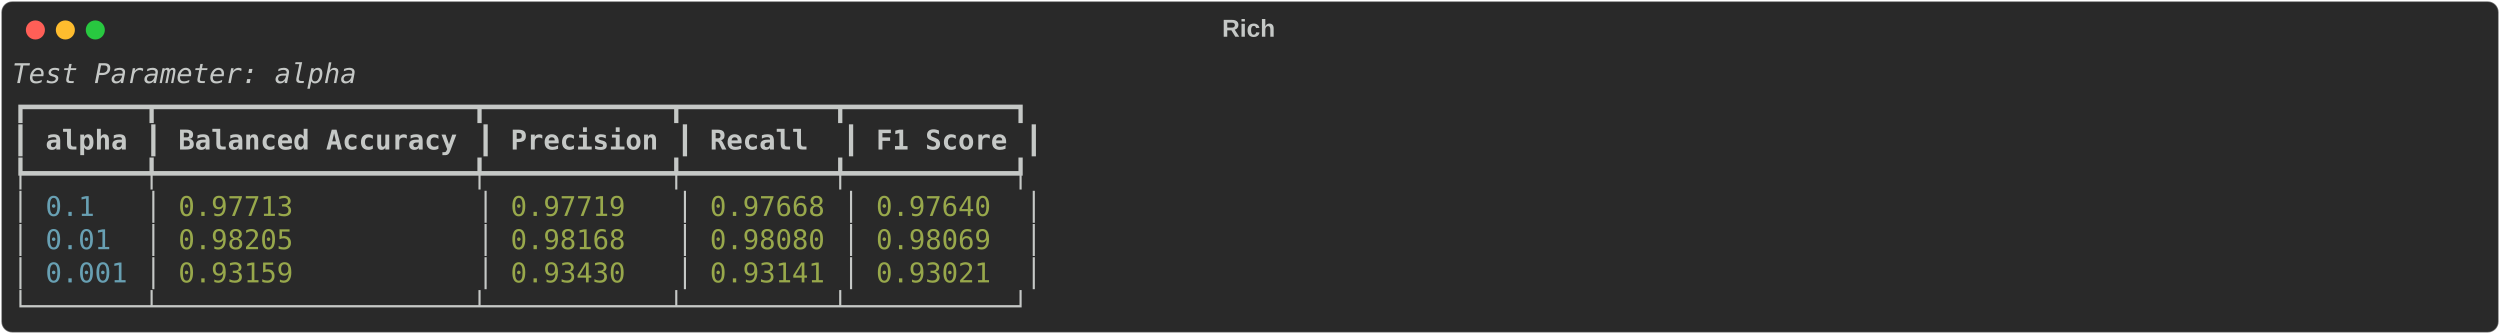
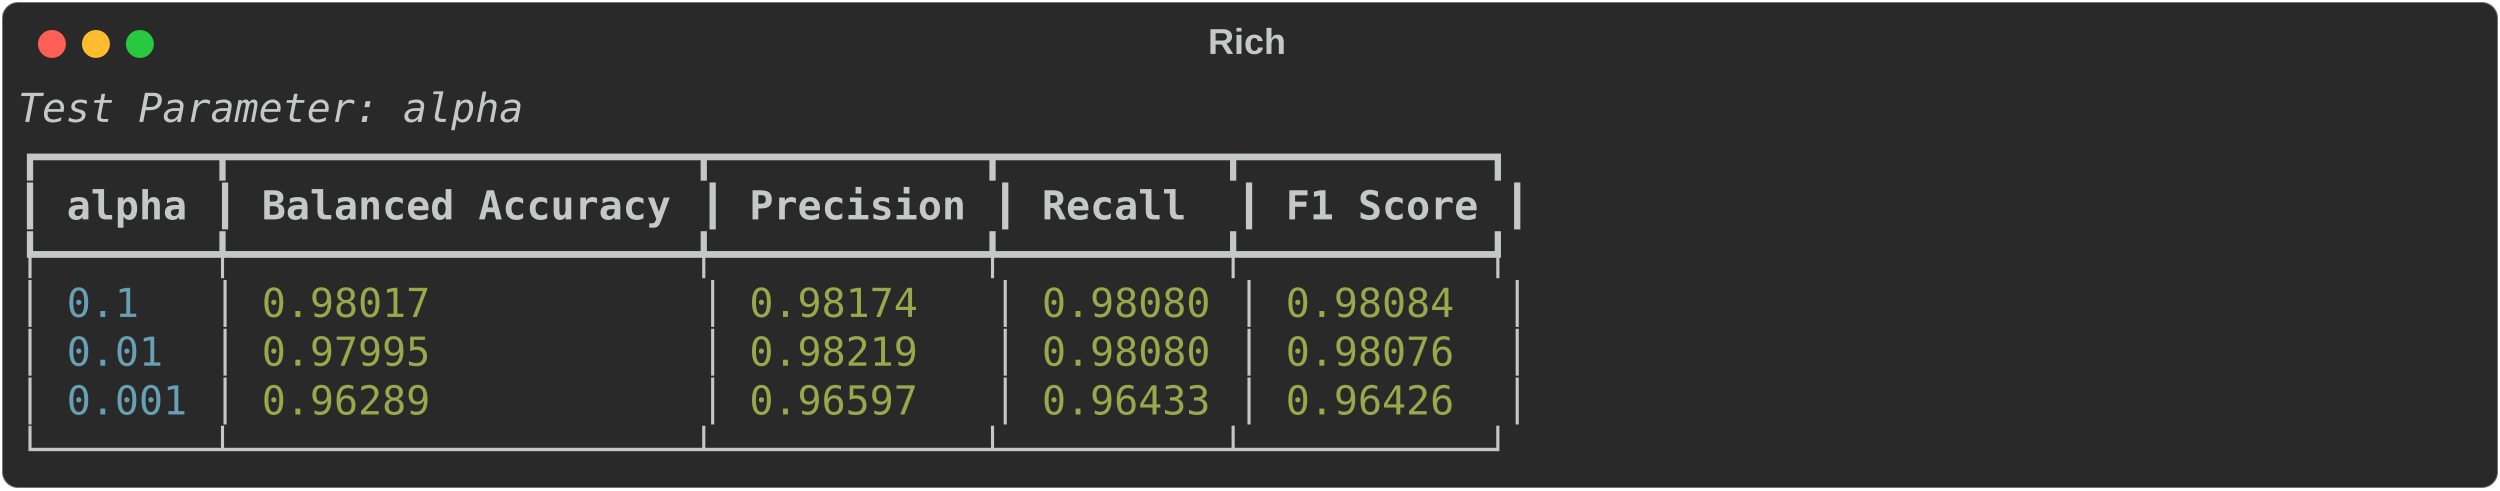
- <svg xmlns="http://www.w3.org/2000/svg" class="rich-terminal" viewBox="0 0 1836 245.2">
+ <svg xmlns="http://www.w3.org/2000/svg" class="rich-terminal" viewBox="0 0 1251 245.2">
  <style>

    @font-face {
        font-family: "Fira Code";
        src: local("FiraCode-Regular"),
                url("https://cdnjs.cloudflare.com/ajax/libs/firacode/6.2.0/woff2/FiraCode-Regular.woff2") format("woff2"),
                url("https://cdnjs.cloudflare.com/ajax/libs/firacode/6.2.0/woff/FiraCode-Regular.woff") format("woff");
        font-style: normal;
        font-weight: 400;
    }
    @font-face {
        font-family: "Fira Code";
        src: local("FiraCode-Bold"),
                url("https://cdnjs.cloudflare.com/ajax/libs/firacode/6.2.0/woff2/FiraCode-Bold.woff2") format("woff2"),
                url("https://cdnjs.cloudflare.com/ajax/libs/firacode/6.2.0/woff/FiraCode-Bold.woff") format("woff");
        font-style: bold;
        font-weight: 700;
    }

-     .terminal-95436549-matrix {
+     .terminal-839335724-matrix {
        font-family: Fira Code, monospace;
        font-size: 20px;
        line-height: 24.4px;
        font-variant-east-asian: full-width;
    }

-     .terminal-95436549-title {
+     .terminal-839335724-title {
        font-size: 18px;
        font-weight: bold;
        font-family: arial;
    }

-     .terminal-95436549-r1 { fill: #c5c8c6;font-style: italic; }
- .terminal-95436549-r2 { fill: #c5c8c6 }
- .terminal-95436549-r3 { fill: #c5c8c6;font-weight: bold }
- .terminal-95436549-r4 { fill: #68a0b3 }
- .terminal-95436549-r5 { fill: #98a84b }
+     .terminal-839335724-r1 { fill: #c5c8c6;font-style: italic; }
+ .terminal-839335724-r2 { fill: #c5c8c6 }
+ .terminal-839335724-r3 { fill: #c5c8c6;font-weight: bold }
+ .terminal-839335724-r4 { fill: #68a0b3 }
+ .terminal-839335724-r5 { fill: #98a84b }
    </style>
  <defs>
-     <clipPath id="terminal-95436549-clip-terminal">
-       <rect x="0" y="0" width="1816.8" height="194.2" />
+     <clipPath id="terminal-839335724-clip-terminal">
+       <rect x="0" y="0" width="1231.2" height="194.2" />
    </clipPath>
-     <clipPath id="terminal-95436549-line-0">
-       <rect x="0" y="1.5" width="1817.8" height="24.65" />
+     <clipPath id="terminal-839335724-line-0">
+       <rect x="0" y="1.5" width="1232.2" height="24.65" />
    </clipPath>
-     <clipPath id="terminal-95436549-line-1">
-       <rect x="0" y="25.9" width="1817.8" height="24.65" />
+     <clipPath id="terminal-839335724-line-1">
+       <rect x="0" y="25.9" width="1232.2" height="24.65" />
    </clipPath>
-     <clipPath id="terminal-95436549-line-2">
-       <rect x="0" y="50.3" width="1817.8" height="24.65" />
+     <clipPath id="terminal-839335724-line-2">
+       <rect x="0" y="50.3" width="1232.2" height="24.65" />
    </clipPath>
-     <clipPath id="terminal-95436549-line-3">
-       <rect x="0" y="74.7" width="1817.8" height="24.65" />
+     <clipPath id="terminal-839335724-line-3">
+       <rect x="0" y="74.7" width="1232.2" height="24.65" />
    </clipPath>
-     <clipPath id="terminal-95436549-line-4">
-       <rect x="0" y="99.1" width="1817.8" height="24.65" />
+     <clipPath id="terminal-839335724-line-4">
+       <rect x="0" y="99.1" width="1232.2" height="24.65" />
    </clipPath>
-     <clipPath id="terminal-95436549-line-5">
-       <rect x="0" y="123.5" width="1817.8" height="24.65" />
+     <clipPath id="terminal-839335724-line-5">
+       <rect x="0" y="123.5" width="1232.2" height="24.65" />
    </clipPath>
-     <clipPath id="terminal-95436549-line-6">
-       <rect x="0" y="147.9" width="1817.8" height="24.65" />
+     <clipPath id="terminal-839335724-line-6">
+       <rect x="0" y="147.9" width="1232.2" height="24.65" />
    </clipPath>
  </defs>
-   <rect fill="#292929" stroke="rgba(255,255,255,0.35)" stroke-width="1" x="1" y="1" width="1834" height="243.2" rx="8" />
-   <text class="terminal-95436549-title" fill="#c5c8c6" text-anchor="middle" x="917" y="27">Rich</text>
+   <rect fill="#292929" stroke="rgba(255,255,255,0.35)" stroke-width="1" x="1" y="1" width="1249" height="243.2" rx="8" />
+   <text class="terminal-839335724-title" fill="#c5c8c6" text-anchor="middle" x="624" y="27">Rich</text>
  <g transform="translate(26,22)">
    <circle cx="0" cy="0" r="7" fill="#ff5f57" />
    <circle cx="22" cy="0" r="7" fill="#febc2e" />
    <circle cx="44" cy="0" r="7" fill="#28c840" />
  </g>
-   <g transform="translate(9, 41)" clip-path="url(#terminal-95436549-clip-terminal)">
-     <g class="terminal-95436549-matrix">
-       <text class="terminal-95436549-r1" x="0" y="20" textLength="756.4" clip-path="url(#terminal-95436549-line-0)">                    Test Parameter: alpha                     </text>
-       <text class="terminal-95436549-r2" x="1817.8" y="20" textLength="12.2" clip-path="url(#terminal-95436549-line-0)">
+   <g transform="translate(9, 41)" clip-path="url(#terminal-839335724-clip-terminal)">
+     <g class="terminal-839335724-matrix">
+       <text class="terminal-839335724-r1" x="0" y="20" textLength="756.4" clip-path="url(#terminal-839335724-line-0)">                    Test Parameter: alpha                     </text>
+       <text class="terminal-839335724-r2" x="1232.2" y="20" textLength="12.2" clip-path="url(#terminal-839335724-line-0)">
</text>
-       <text class="terminal-95436549-r2" x="0" y="44.4" textLength="756.4" clip-path="url(#terminal-95436549-line-1)">┏━━━━━━━┳━━━━━━━━━━━━━━━━━━━┳━━━━━━━━━━━┳━━━━━━━━━┳━━━━━━━━━━┓</text>
-       <text class="terminal-95436549-r2" x="1817.8" y="44.4" textLength="12.2" clip-path="url(#terminal-95436549-line-1)">
+       <text class="terminal-839335724-r2" x="0" y="44.4" textLength="756.4" clip-path="url(#terminal-839335724-line-1)">┏━━━━━━━┳━━━━━━━━━━━━━━━━━━━┳━━━━━━━━━━━┳━━━━━━━━━┳━━━━━━━━━━┓</text>
+       <text class="terminal-839335724-r2" x="1232.2" y="44.4" textLength="12.2" clip-path="url(#terminal-839335724-line-1)">
</text>
-       <text class="terminal-95436549-r2" x="0" y="68.8" textLength="12.2" clip-path="url(#terminal-95436549-line-2)">┃</text>
-       <text class="terminal-95436549-r3" x="24.4" y="68.8" textLength="61" clip-path="url(#terminal-95436549-line-2)">alpha</text>
-       <text class="terminal-95436549-r2" x="97.6" y="68.8" textLength="12.2" clip-path="url(#terminal-95436549-line-2)">┃</text>
-       <text class="terminal-95436549-r3" x="122" y="68.8" textLength="207.4" clip-path="url(#terminal-95436549-line-2)">Balanced Accuracy</text>
-       <text class="terminal-95436549-r2" x="341.6" y="68.8" textLength="12.2" clip-path="url(#terminal-95436549-line-2)">┃</text>
-       <text class="terminal-95436549-r3" x="366" y="68.8" textLength="109.8" clip-path="url(#terminal-95436549-line-2)">Precision</text>
-       <text class="terminal-95436549-r2" x="488" y="68.8" textLength="12.2" clip-path="url(#terminal-95436549-line-2)">┃</text>
-       <text class="terminal-95436549-r3" x="512.4" y="68.8" textLength="85.4" clip-path="url(#terminal-95436549-line-2)">Recall </text>
-       <text class="terminal-95436549-r2" x="610" y="68.8" textLength="12.2" clip-path="url(#terminal-95436549-line-2)">┃</text>
-       <text class="terminal-95436549-r3" x="634.4" y="68.8" textLength="97.6" clip-path="url(#terminal-95436549-line-2)">F1 Score</text>
-       <text class="terminal-95436549-r2" x="744.2" y="68.8" textLength="12.2" clip-path="url(#terminal-95436549-line-2)">┃</text>
-       <text class="terminal-95436549-r2" x="1817.8" y="68.8" textLength="12.2" clip-path="url(#terminal-95436549-line-2)">
+       <text class="terminal-839335724-r2" x="0" y="68.8" textLength="12.2" clip-path="url(#terminal-839335724-line-2)">┃</text>
+       <text class="terminal-839335724-r3" x="24.4" y="68.8" textLength="61" clip-path="url(#terminal-839335724-line-2)">alpha</text>
+       <text class="terminal-839335724-r2" x="97.6" y="68.8" textLength="12.2" clip-path="url(#terminal-839335724-line-2)">┃</text>
+       <text class="terminal-839335724-r3" x="122" y="68.8" textLength="207.4" clip-path="url(#terminal-839335724-line-2)">Balanced Accuracy</text>
+       <text class="terminal-839335724-r2" x="341.6" y="68.8" textLength="12.2" clip-path="url(#terminal-839335724-line-2)">┃</text>
+       <text class="terminal-839335724-r3" x="366" y="68.8" textLength="109.8" clip-path="url(#terminal-839335724-line-2)">Precision</text>
+       <text class="terminal-839335724-r2" x="488" y="68.8" textLength="12.2" clip-path="url(#terminal-839335724-line-2)">┃</text>
+       <text class="terminal-839335724-r3" x="512.4" y="68.8" textLength="85.4" clip-path="url(#terminal-839335724-line-2)">Recall </text>
+       <text class="terminal-839335724-r2" x="610" y="68.8" textLength="12.2" clip-path="url(#terminal-839335724-line-2)">┃</text>
+       <text class="terminal-839335724-r3" x="634.4" y="68.8" textLength="97.6" clip-path="url(#terminal-839335724-line-2)">F1 Score</text>
+       <text class="terminal-839335724-r2" x="744.2" y="68.8" textLength="12.2" clip-path="url(#terminal-839335724-line-2)">┃</text>
+       <text class="terminal-839335724-r2" x="1232.2" y="68.8" textLength="12.2" clip-path="url(#terminal-839335724-line-2)">
</text>
-       <text class="terminal-95436549-r2" x="0" y="93.2" textLength="756.4" clip-path="url(#terminal-95436549-line-3)">┡━━━━━━━╇━━━━━━━━━━━━━━━━━━━╇━━━━━━━━━━━╇━━━━━━━━━╇━━━━━━━━━━┩</text>
-       <text class="terminal-95436549-r2" x="1817.8" y="93.2" textLength="12.2" clip-path="url(#terminal-95436549-line-3)">
+       <text class="terminal-839335724-r2" x="0" y="93.2" textLength="756.4" clip-path="url(#terminal-839335724-line-3)">┡━━━━━━━╇━━━━━━━━━━━━━━━━━━━╇━━━━━━━━━━━╇━━━━━━━━━╇━━━━━━━━━━┩</text>
+       <text class="terminal-839335724-r2" x="1232.2" y="93.2" textLength="12.2" clip-path="url(#terminal-839335724-line-3)">
</text>
-       <text class="terminal-95436549-r2" x="0" y="117.6" textLength="12.2" clip-path="url(#terminal-95436549-line-4)">│</text>
-       <text class="terminal-95436549-r4" x="24.4" y="117.6" textLength="61" clip-path="url(#terminal-95436549-line-4)">  0.1</text>
-       <text class="terminal-95436549-r2" x="97.6" y="117.6" textLength="12.2" clip-path="url(#terminal-95436549-line-4)">│</text>
-       <text class="terminal-95436549-r5" x="122" y="117.6" textLength="207.4" clip-path="url(#terminal-95436549-line-4)">     0.97713     </text>
-       <text class="terminal-95436549-r2" x="341.6" y="117.6" textLength="12.2" clip-path="url(#terminal-95436549-line-4)">│</text>
-       <text class="terminal-95436549-r5" x="366" y="117.6" textLength="109.8" clip-path="url(#terminal-95436549-line-4)"> 0.97719 </text>
-       <text class="terminal-95436549-r2" x="488" y="117.6" textLength="12.2" clip-path="url(#terminal-95436549-line-4)">│</text>
-       <text class="terminal-95436549-r5" x="512.4" y="117.6" textLength="85.4" clip-path="url(#terminal-95436549-line-4)">0.97668</text>
-       <text class="terminal-95436549-r2" x="610" y="117.6" textLength="12.2" clip-path="url(#terminal-95436549-line-4)">│</text>
-       <text class="terminal-95436549-r5" x="634.4" y="117.6" textLength="97.6" clip-path="url(#terminal-95436549-line-4)">0.97640 </text>
-       <text class="terminal-95436549-r2" x="744.2" y="117.6" textLength="12.2" clip-path="url(#terminal-95436549-line-4)">│</text>
-       <text class="terminal-95436549-r2" x="1817.8" y="117.6" textLength="12.2" clip-path="url(#terminal-95436549-line-4)">
+       <text class="terminal-839335724-r2" x="0" y="117.6" textLength="12.2" clip-path="url(#terminal-839335724-line-4)">│</text>
+       <text class="terminal-839335724-r4" x="24.4" y="117.6" textLength="61" clip-path="url(#terminal-839335724-line-4)">  0.1</text>
+       <text class="terminal-839335724-r2" x="97.6" y="117.6" textLength="12.2" clip-path="url(#terminal-839335724-line-4)">│</text>
+       <text class="terminal-839335724-r5" x="122" y="117.6" textLength="207.4" clip-path="url(#terminal-839335724-line-4)">     0.98017     </text>
+       <text class="terminal-839335724-r2" x="341.6" y="117.6" textLength="12.2" clip-path="url(#terminal-839335724-line-4)">│</text>
+       <text class="terminal-839335724-r5" x="366" y="117.6" textLength="109.8" clip-path="url(#terminal-839335724-line-4)"> 0.98174 </text>
+       <text class="terminal-839335724-r2" x="488" y="117.6" textLength="12.2" clip-path="url(#terminal-839335724-line-4)">│</text>
+       <text class="terminal-839335724-r5" x="512.4" y="117.6" textLength="85.4" clip-path="url(#terminal-839335724-line-4)">0.98080</text>
+       <text class="terminal-839335724-r2" x="610" y="117.6" textLength="12.2" clip-path="url(#terminal-839335724-line-4)">│</text>
+       <text class="terminal-839335724-r5" x="634.4" y="117.6" textLength="97.6" clip-path="url(#terminal-839335724-line-4)">0.98084 </text>
+       <text class="terminal-839335724-r2" x="744.2" y="117.6" textLength="12.2" clip-path="url(#terminal-839335724-line-4)">│</text>
+       <text class="terminal-839335724-r2" x="1232.2" y="117.6" textLength="12.2" clip-path="url(#terminal-839335724-line-4)">
</text>
-       <text class="terminal-95436549-r2" x="0" y="142" textLength="12.2" clip-path="url(#terminal-95436549-line-5)">│</text>
-       <text class="terminal-95436549-r4" x="24.4" y="142" textLength="61" clip-path="url(#terminal-95436549-line-5)"> 0.01</text>
-       <text class="terminal-95436549-r2" x="97.6" y="142" textLength="12.2" clip-path="url(#terminal-95436549-line-5)">│</text>
-       <text class="terminal-95436549-r5" x="122" y="142" textLength="207.4" clip-path="url(#terminal-95436549-line-5)">     0.98205     </text>
-       <text class="terminal-95436549-r2" x="341.6" y="142" textLength="12.2" clip-path="url(#terminal-95436549-line-5)">│</text>
-       <text class="terminal-95436549-r5" x="366" y="142" textLength="109.8" clip-path="url(#terminal-95436549-line-5)"> 0.98168 </text>
-       <text class="terminal-95436549-r2" x="488" y="142" textLength="12.2" clip-path="url(#terminal-95436549-line-5)">│</text>
-       <text class="terminal-95436549-r5" x="512.4" y="142" textLength="85.4" clip-path="url(#terminal-95436549-line-5)">0.98080</text>
-       <text class="terminal-95436549-r2" x="610" y="142" textLength="12.2" clip-path="url(#terminal-95436549-line-5)">│</text>
-       <text class="terminal-95436549-r5" x="634.4" y="142" textLength="97.6" clip-path="url(#terminal-95436549-line-5)">0.98069 </text>
-       <text class="terminal-95436549-r2" x="744.2" y="142" textLength="12.2" clip-path="url(#terminal-95436549-line-5)">│</text>
-       <text class="terminal-95436549-r2" x="1817.8" y="142" textLength="12.2" clip-path="url(#terminal-95436549-line-5)">
+       <text class="terminal-839335724-r2" x="0" y="142" textLength="12.2" clip-path="url(#terminal-839335724-line-5)">│</text>
+       <text class="terminal-839335724-r4" x="24.4" y="142" textLength="61" clip-path="url(#terminal-839335724-line-5)"> 0.01</text>
+       <text class="terminal-839335724-r2" x="97.6" y="142" textLength="12.2" clip-path="url(#terminal-839335724-line-5)">│</text>
+       <text class="terminal-839335724-r5" x="122" y="142" textLength="207.4" clip-path="url(#terminal-839335724-line-5)">     0.97995     </text>
+       <text class="terminal-839335724-r2" x="341.6" y="142" textLength="12.2" clip-path="url(#terminal-839335724-line-5)">│</text>
+       <text class="terminal-839335724-r5" x="366" y="142" textLength="109.8" clip-path="url(#terminal-839335724-line-5)"> 0.98219 </text>
+       <text class="terminal-839335724-r2" x="488" y="142" textLength="12.2" clip-path="url(#terminal-839335724-line-5)">│</text>
+       <text class="terminal-839335724-r5" x="512.4" y="142" textLength="85.4" clip-path="url(#terminal-839335724-line-5)">0.98080</text>
+       <text class="terminal-839335724-r2" x="610" y="142" textLength="12.2" clip-path="url(#terminal-839335724-line-5)">│</text>
+       <text class="terminal-839335724-r5" x="634.4" y="142" textLength="97.6" clip-path="url(#terminal-839335724-line-5)">0.98076 </text>
+       <text class="terminal-839335724-r2" x="744.2" y="142" textLength="12.2" clip-path="url(#terminal-839335724-line-5)">│</text>
+       <text class="terminal-839335724-r2" x="1232.2" y="142" textLength="12.2" clip-path="url(#terminal-839335724-line-5)">
</text>
-       <text class="terminal-95436549-r2" x="0" y="166.4" textLength="12.2" clip-path="url(#terminal-95436549-line-6)">│</text>
-       <text class="terminal-95436549-r4" x="24.4" y="166.4" textLength="61" clip-path="url(#terminal-95436549-line-6)">0.001</text>
-       <text class="terminal-95436549-r2" x="97.6" y="166.4" textLength="12.2" clip-path="url(#terminal-95436549-line-6)">│</text>
-       <text class="terminal-95436549-r5" x="122" y="166.4" textLength="207.4" clip-path="url(#terminal-95436549-line-6)">     0.93159     </text>
-       <text class="terminal-95436549-r2" x="341.6" y="166.4" textLength="12.2" clip-path="url(#terminal-95436549-line-6)">│</text>
-       <text class="terminal-95436549-r5" x="366" y="166.4" textLength="109.8" clip-path="url(#terminal-95436549-line-6)"> 0.93430 </text>
-       <text class="terminal-95436549-r2" x="488" y="166.4" textLength="12.2" clip-path="url(#terminal-95436549-line-6)">│</text>
-       <text class="terminal-95436549-r5" x="512.4" y="166.4" textLength="85.4" clip-path="url(#terminal-95436549-line-6)">0.93141</text>
-       <text class="terminal-95436549-r2" x="610" y="166.4" textLength="12.2" clip-path="url(#terminal-95436549-line-6)">│</text>
-       <text class="terminal-95436549-r5" x="634.4" y="166.4" textLength="97.6" clip-path="url(#terminal-95436549-line-6)">0.93021 </text>
-       <text class="terminal-95436549-r2" x="744.2" y="166.4" textLength="12.2" clip-path="url(#terminal-95436549-line-6)">│</text>
-       <text class="terminal-95436549-r2" x="1817.8" y="166.4" textLength="12.2" clip-path="url(#terminal-95436549-line-6)">
+       <text class="terminal-839335724-r2" x="0" y="166.4" textLength="12.2" clip-path="url(#terminal-839335724-line-6)">│</text>
+       <text class="terminal-839335724-r4" x="24.4" y="166.4" textLength="61" clip-path="url(#terminal-839335724-line-6)">0.001</text>
+       <text class="terminal-839335724-r2" x="97.6" y="166.4" textLength="12.2" clip-path="url(#terminal-839335724-line-6)">│</text>
+       <text class="terminal-839335724-r5" x="122" y="166.4" textLength="207.4" clip-path="url(#terminal-839335724-line-6)">     0.96289     </text>
+       <text class="terminal-839335724-r2" x="341.6" y="166.4" textLength="12.2" clip-path="url(#terminal-839335724-line-6)">│</text>
+       <text class="terminal-839335724-r5" x="366" y="166.4" textLength="109.8" clip-path="url(#terminal-839335724-line-6)"> 0.96597 </text>
+       <text class="terminal-839335724-r2" x="488" y="166.4" textLength="12.2" clip-path="url(#terminal-839335724-line-6)">│</text>
+       <text class="terminal-839335724-r5" x="512.4" y="166.4" textLength="85.4" clip-path="url(#terminal-839335724-line-6)">0.96433</text>
+       <text class="terminal-839335724-r2" x="610" y="166.4" textLength="12.2" clip-path="url(#terminal-839335724-line-6)">│</text>
+       <text class="terminal-839335724-r5" x="634.4" y="166.4" textLength="97.6" clip-path="url(#terminal-839335724-line-6)">0.96426 </text>
+       <text class="terminal-839335724-r2" x="744.2" y="166.4" textLength="12.2" clip-path="url(#terminal-839335724-line-6)">│</text>
+       <text class="terminal-839335724-r2" x="1232.2" y="166.4" textLength="12.2" clip-path="url(#terminal-839335724-line-6)">
</text>
-       <text class="terminal-95436549-r2" x="0" y="190.8" textLength="756.4" clip-path="url(#terminal-95436549-line-7)">└───────┴───────────────────┴───────────┴─────────┴──────────┘</text>
-       <text class="terminal-95436549-r2" x="1817.8" y="190.8" textLength="12.2" clip-path="url(#terminal-95436549-line-7)">
+       <text class="terminal-839335724-r2" x="0" y="190.8" textLength="756.4" clip-path="url(#terminal-839335724-line-7)">└───────┴───────────────────┴───────────┴─────────┴──────────┘</text>
+       <text class="terminal-839335724-r2" x="1232.2" y="190.8" textLength="12.2" clip-path="url(#terminal-839335724-line-7)">
</text>
    </g>
  </g>
</svg>
